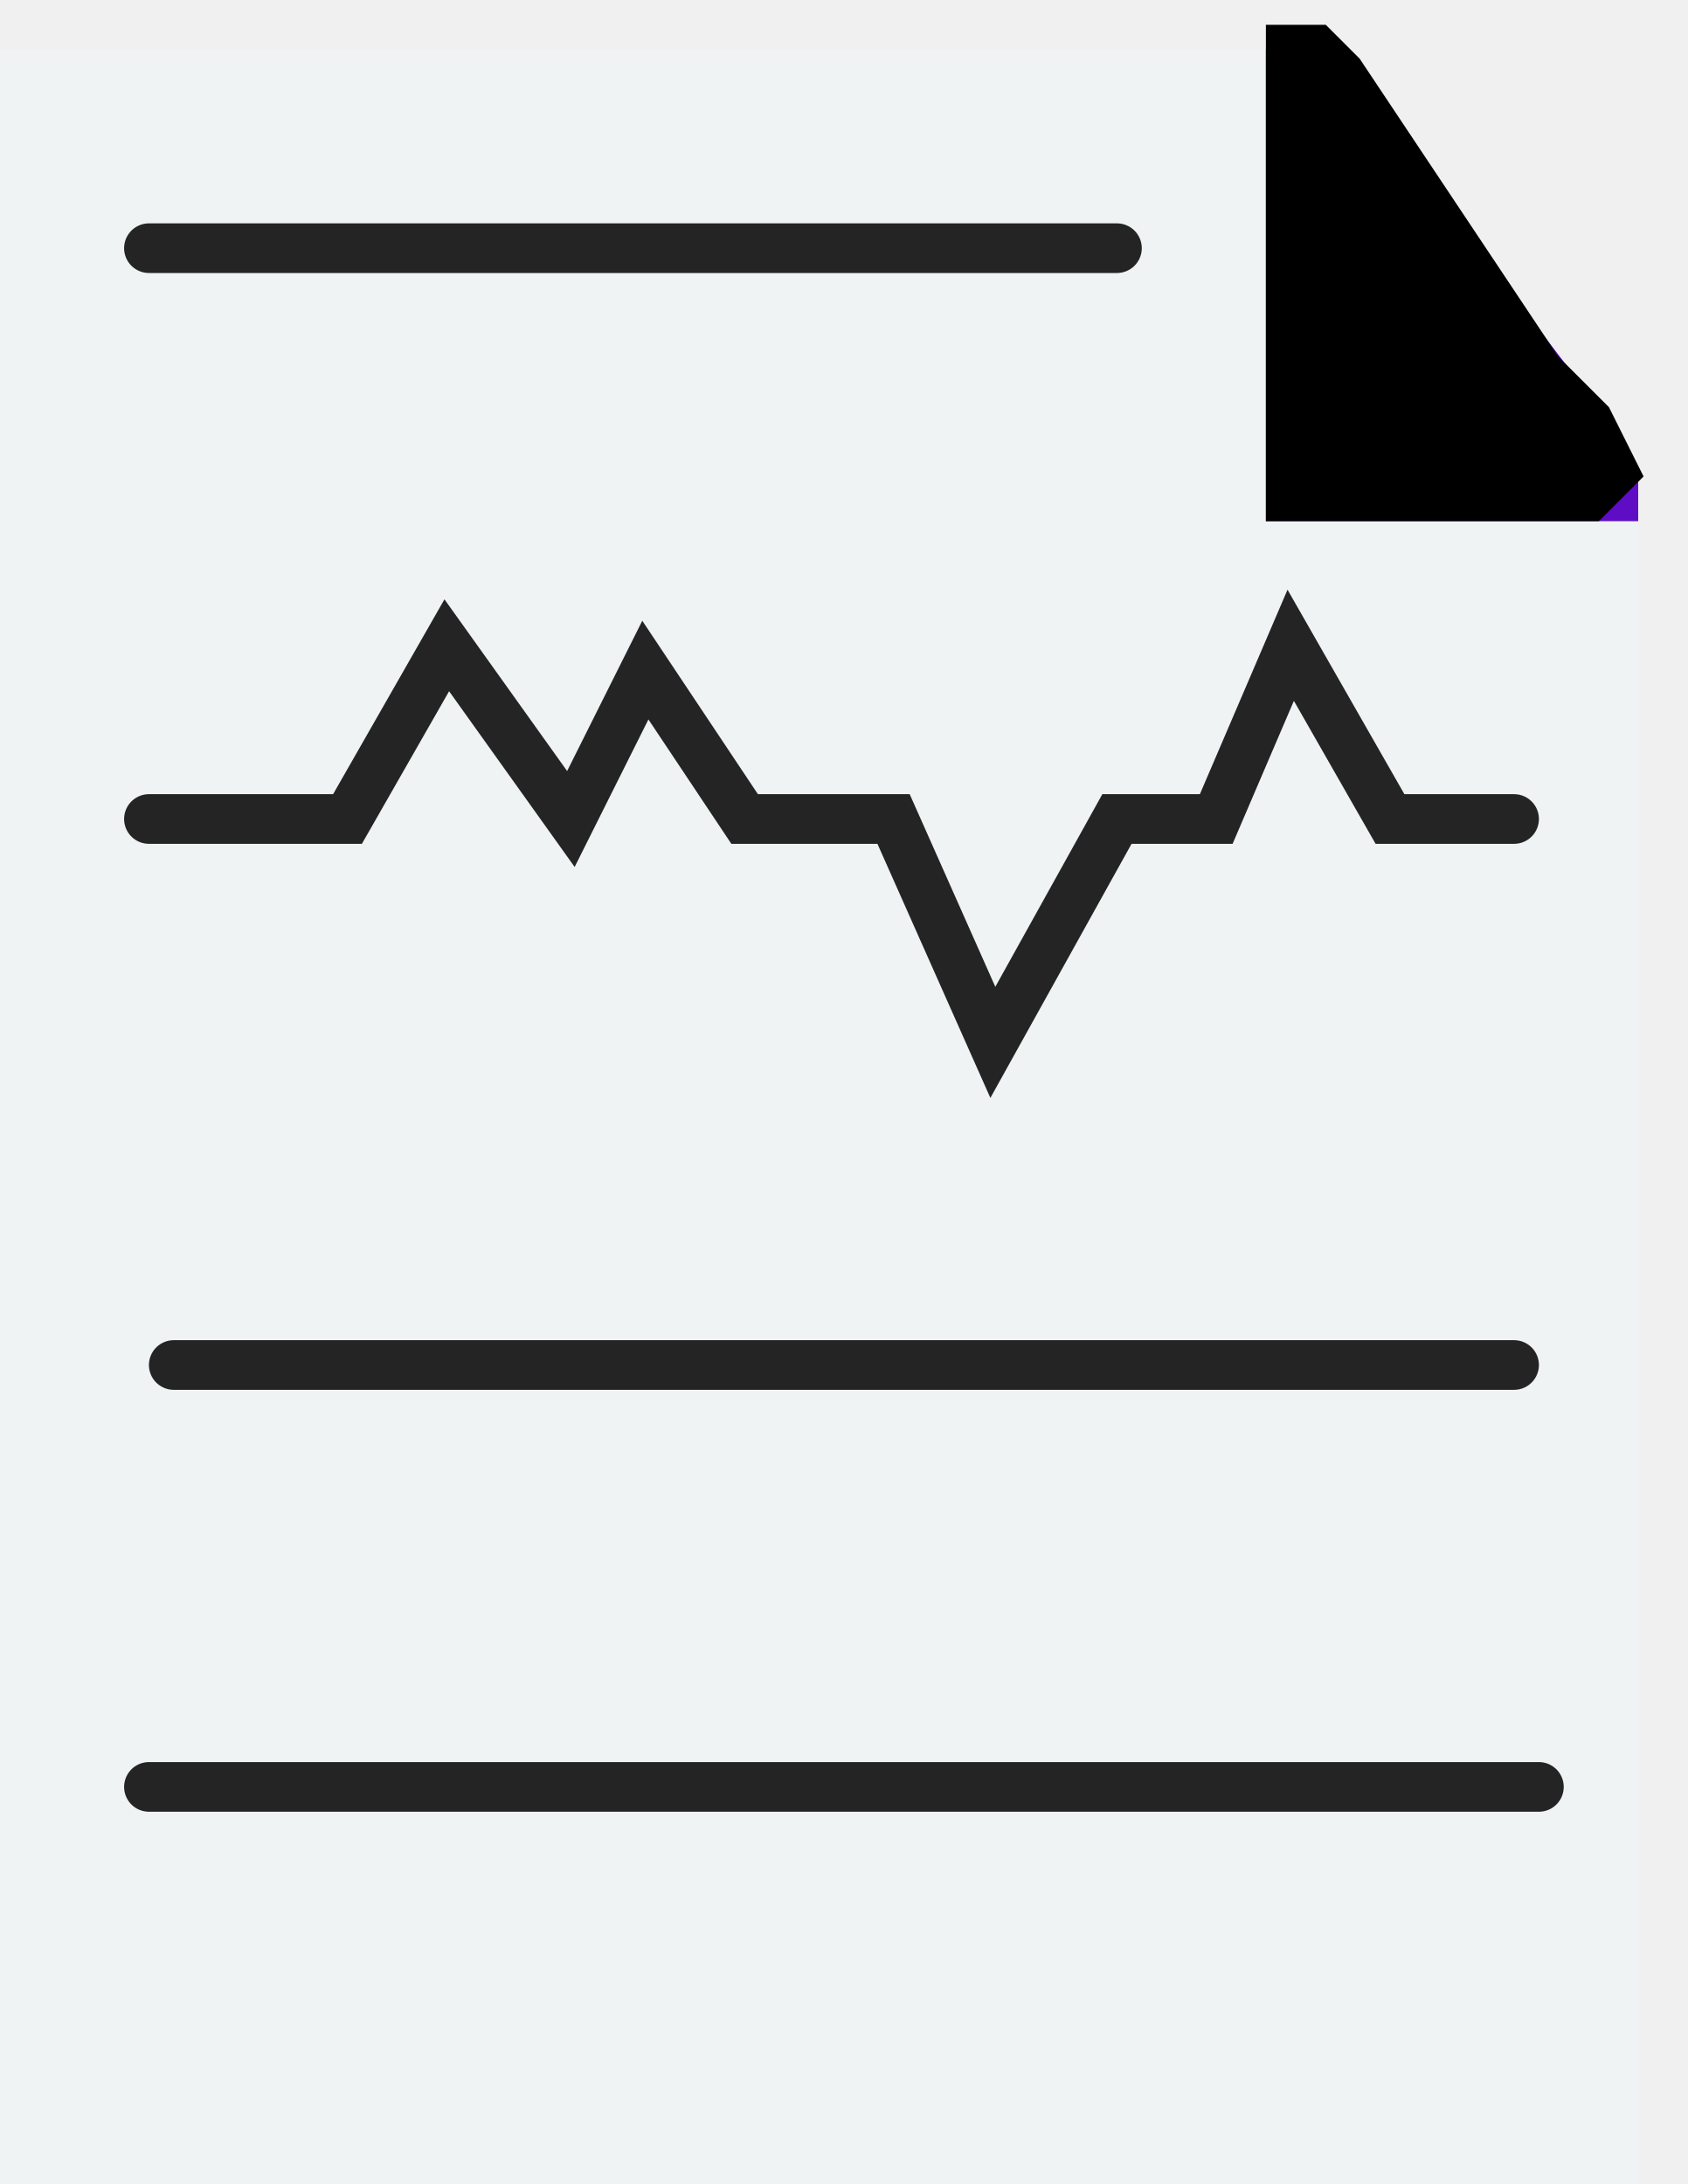
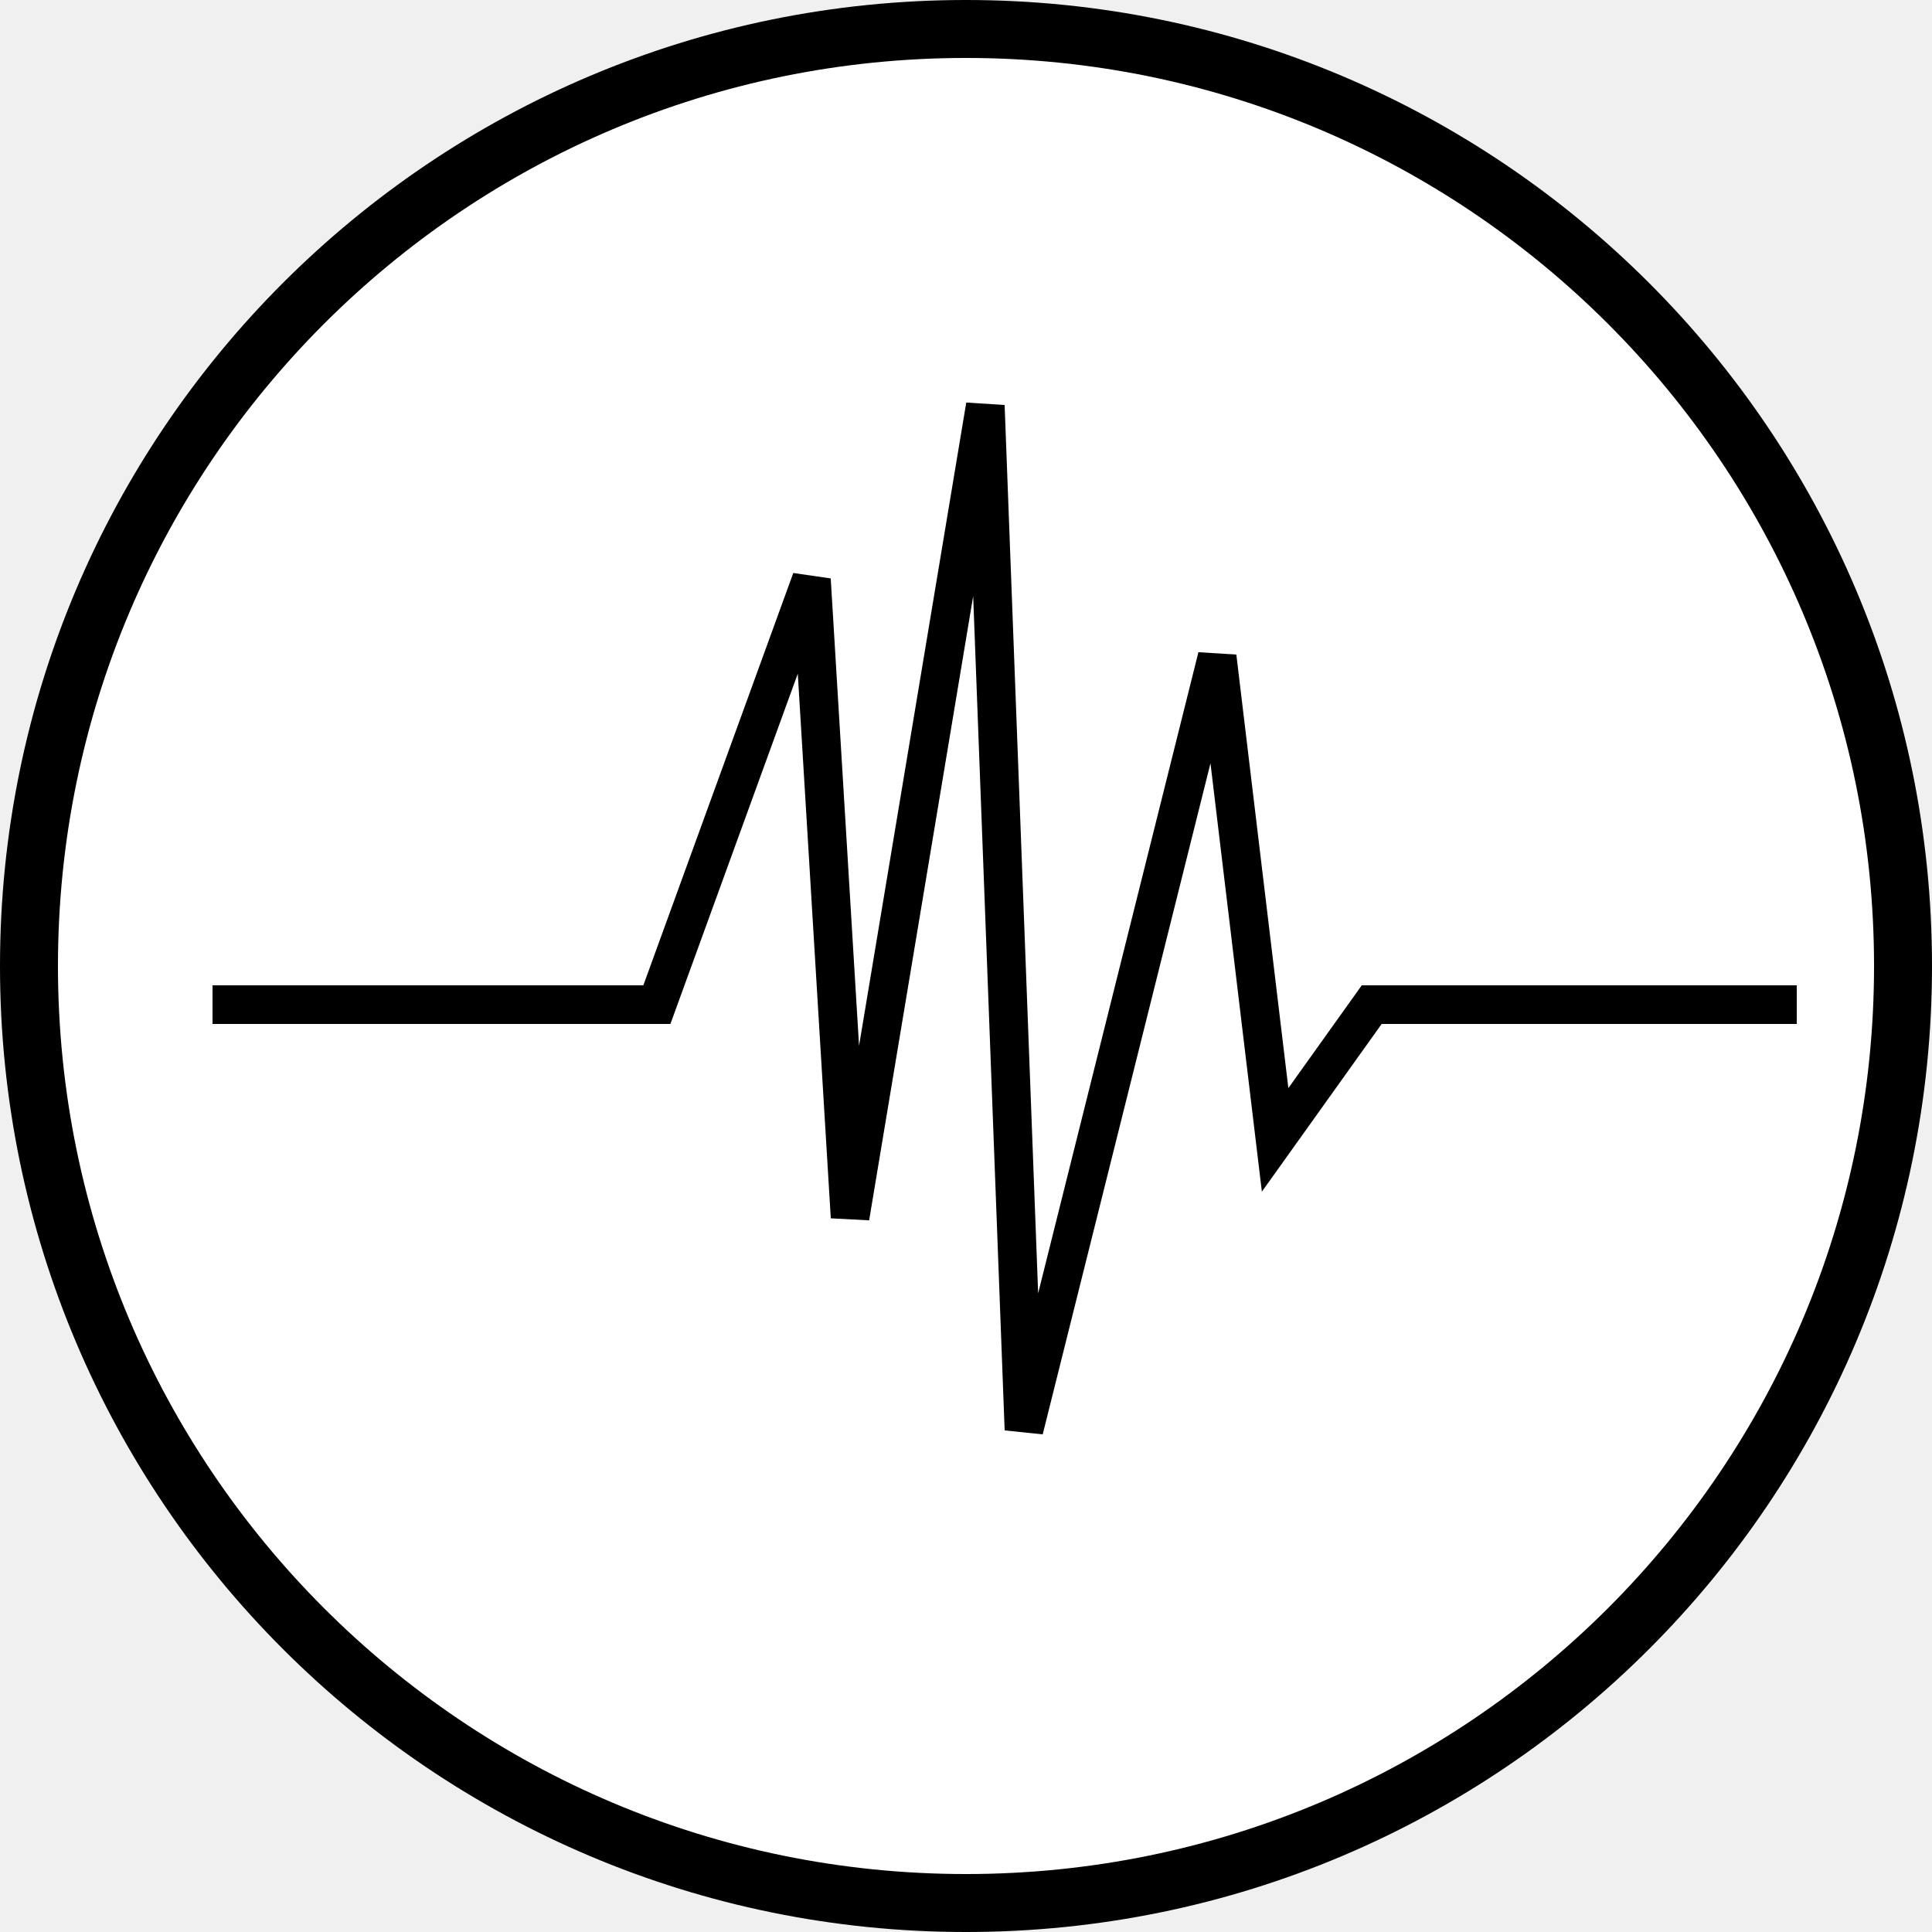
- <svg xmlns="http://www.w3.org/2000/svg" width="34" height="44" viewBox="0 0 34 44" fill="none">
-   <path d="M0 44V1H26.86L33 9.6V44H0Z" fill="#EEF4F5" fill-opacity="0.8" />
-   <path d="M26 1V10H32.5H33" stroke="#5E0DC5" />
-   <path d="M3 5H22.5" stroke="black" stroke-opacity="0.85" stroke-linecap="round" />
-   <path d="M3 16.5H7L9 13L11.5 16.5L13 13.5L15 16.5H18L20 21L22.5 16.5H24.5L26 13L28 16.5H30.5" stroke="black" stroke-opacity="0.85" stroke-linecap="round" />
-   <path d="M3.5 27.5H30.5" stroke="black" stroke-opacity="0.85" stroke-linecap="round" />
-   <path d="M3 36L31 36" stroke="black" stroke-opacity="0.85" stroke-linecap="round" />
-   <path d="M26.896 7.671C26.905 7.791 26.813 9.254 27.228 8.673C27.298 8.575 27.384 8.451 27.406 8.33C27.437 8.158 27.262 8.651 27.228 8.822C27.128 9.32 27.291 9.393 27.704 9.125C27.95 8.964 27.275 9.228 27.99 9.228C28.259 9.228 28.954 8.986 29.19 9.12C29.446 9.267 29.652 9.482 29.985 9.336C30.102 9.284 30.204 9.182 30.242 9.058C30.248 9.04 30.241 8.897 30.267 8.897C30.643 8.897 31.04 9.229 31.443 9.236C31.694 9.241 31.567 9.021 31.741 9.356C31.775 9.423 32.058 9.988 31.815 9.758C31.564 9.52 31.448 9.216 31.215 8.971C30.642 8.37 30.178 7.684 29.579 7.117C29.126 6.687 28.833 6.14 28.445 5.659C28.115 5.251 27.714 4.838 27.567 4.326C27.247 3.205 27.829 6.643 27.94 7.804C27.997 8.408 27.758 6.603 27.646 6.007C27.602 5.775 27.603 5.318 27.46 5.113C27.431 5.072 27.421 5.205 27.414 5.253C27.371 5.552 27.313 5.839 27.236 6.131C27.192 6.295 26.888 7.894 26.896 7.017C26.903 6.289 26.966 5.531 27.124 4.819C27.283 4.105 27.275 6.281 27.211 7.009C27.205 7.076 27.195 7.351 27.195 7.1C27.195 6.671 27.188 6.24 27.232 5.812C27.257 5.57 27.269 5.343 27.269 5.1C27.269 4.682 27.195 4.29 27.195 3.875C27.195 3.703 27.034 4.625 27.004 4.79C26.951 5.083 26.971 5.322 26.971 4.914" stroke="#5E0DC5" stroke-linecap="round" />
-   <path d="M26.375 1.784C26.375 3.028 26.45 4.265 26.45 5.51" stroke="#5E0DC5" stroke-linecap="round" />
-   <path d="M27.046 1.858C27.412 2.957 28.114 3.858 28.536 4.914" stroke="#5E0DC5" stroke-linecap="round" />
-   <path d="M26.971 3.051C26.959 4.2 26.768 5.335 26.673 6.479" stroke="#5E0DC5" stroke-linecap="round" />
-   <path d="M27.12 3.051C27.202 4.819 27.162 6.592 26.967 8.35C26.927 8.712 26.701 9.044 26.673 9.402C26.659 9.582 26.757 9.516 26.822 9.386" stroke="#5E0DC5" stroke-linecap="round" />
-   <path d="M26.896 9.385C27.743 9.271 28.547 9.15 29.319 8.793C29.51 8.705 29.782 8.608 29.878 8.417" stroke="#5E0DC5" stroke-linecap="round" />
-   <path d="M28.387 7.075C28.327 7.235 27.641 9.138 28.296 9.203C28.353 9.209 28.535 8.288 28.54 8.189C28.574 7.614 28.605 7.098 28.387 6.553" stroke="#5E0DC5" stroke-linecap="round" />
-   <path d="M28.238 5.585C28.441 6.763 28.864 7.824 29.281 8.938" stroke="#5E0DC5" stroke-linecap="round" />
-   <path d="M28.536 4.988C28.9 5.802 29.419 6.566 29.861 7.34C30.047 7.667 30.175 8.043 30.399 8.342" stroke="#5E0DC5" stroke-linecap="round" />
-   <path d="M28.76 4.914C29.146 5.567 29.537 6.208 29.973 6.831C30.161 7.099 30.435 7.394 30.548 7.704C30.637 7.949 30.836 8.166 30.938 8.417C31.041 8.67 31.125 8.841 31.368 8.938" stroke="#5E0DC5" stroke-linecap="round" />
-   <path d="M31.219 8.566C30.511 8.199 29.88 7.537 29.116 7.299C28.515 7.112 28.129 6.884 27.94 7.663C27.809 8.2 27.836 8.84 28.341 9.174C28.908 9.549 29.55 9.418 29.845 8.806C30 8.483 30.159 7.879 29.878 7.597" stroke="#5E0DC5" stroke-linecap="round" />
-   <path d="M30.027 6.181C30.456 6.753 30.897 7.314 31.327 7.887C31.505 8.125 31.548 8.242 31.178 8.102C30.88 7.989 30.706 7.743 30.515 7.506C30.333 7.279 30.15 7.064 29.994 6.818C29.813 6.535 30.002 7.108 30.035 7.22C30.112 7.484 30.277 7.91 30.49 8.102C30.698 8.289 30.339 7.564 30.25 7.299" stroke="#5E0DC5" stroke-linecap="round" />
-   <path d="M30.027 6.553C30.535 7.074 30.988 7.601 31.07 8.342" stroke="#5E0DC5" stroke-linecap="round" />
-   <path d="M29.43 7.597C29.02 7.422 28.558 7.146 28.106 7.092C27.601 7.031 28.179 7.448 28.313 7.522" stroke="#5E0DC5" stroke-linecap="round" />
-   <path d="M28.909 6.926C27.9 7.229 27.148 7.433 26.764 8.458C26.716 8.586 26.724 8.927 26.598 8.864" stroke="#5E0DC5" stroke-linecap="round" />
-   <path d="M26 10V1H26.5L27 1.5L31 7.5L32 8.5L32.5 9.5L32 10H26Z" fill="black" stroke="black" />
+ <svg xmlns="http://www.w3.org/2000/svg" width="50" height="50" viewBox="0 0 50 50" fill="none">
+   <circle cx="25" cy="25" r="24.25" fill="white" stroke="black" stroke-width="1.5" />
+   <path d="M5.5 26H17L21 15L22 31.5L25.5 10.5L26.5 37L31.5 17L33 29.5L35.5 26H46.5" stroke="black" />
</svg>
